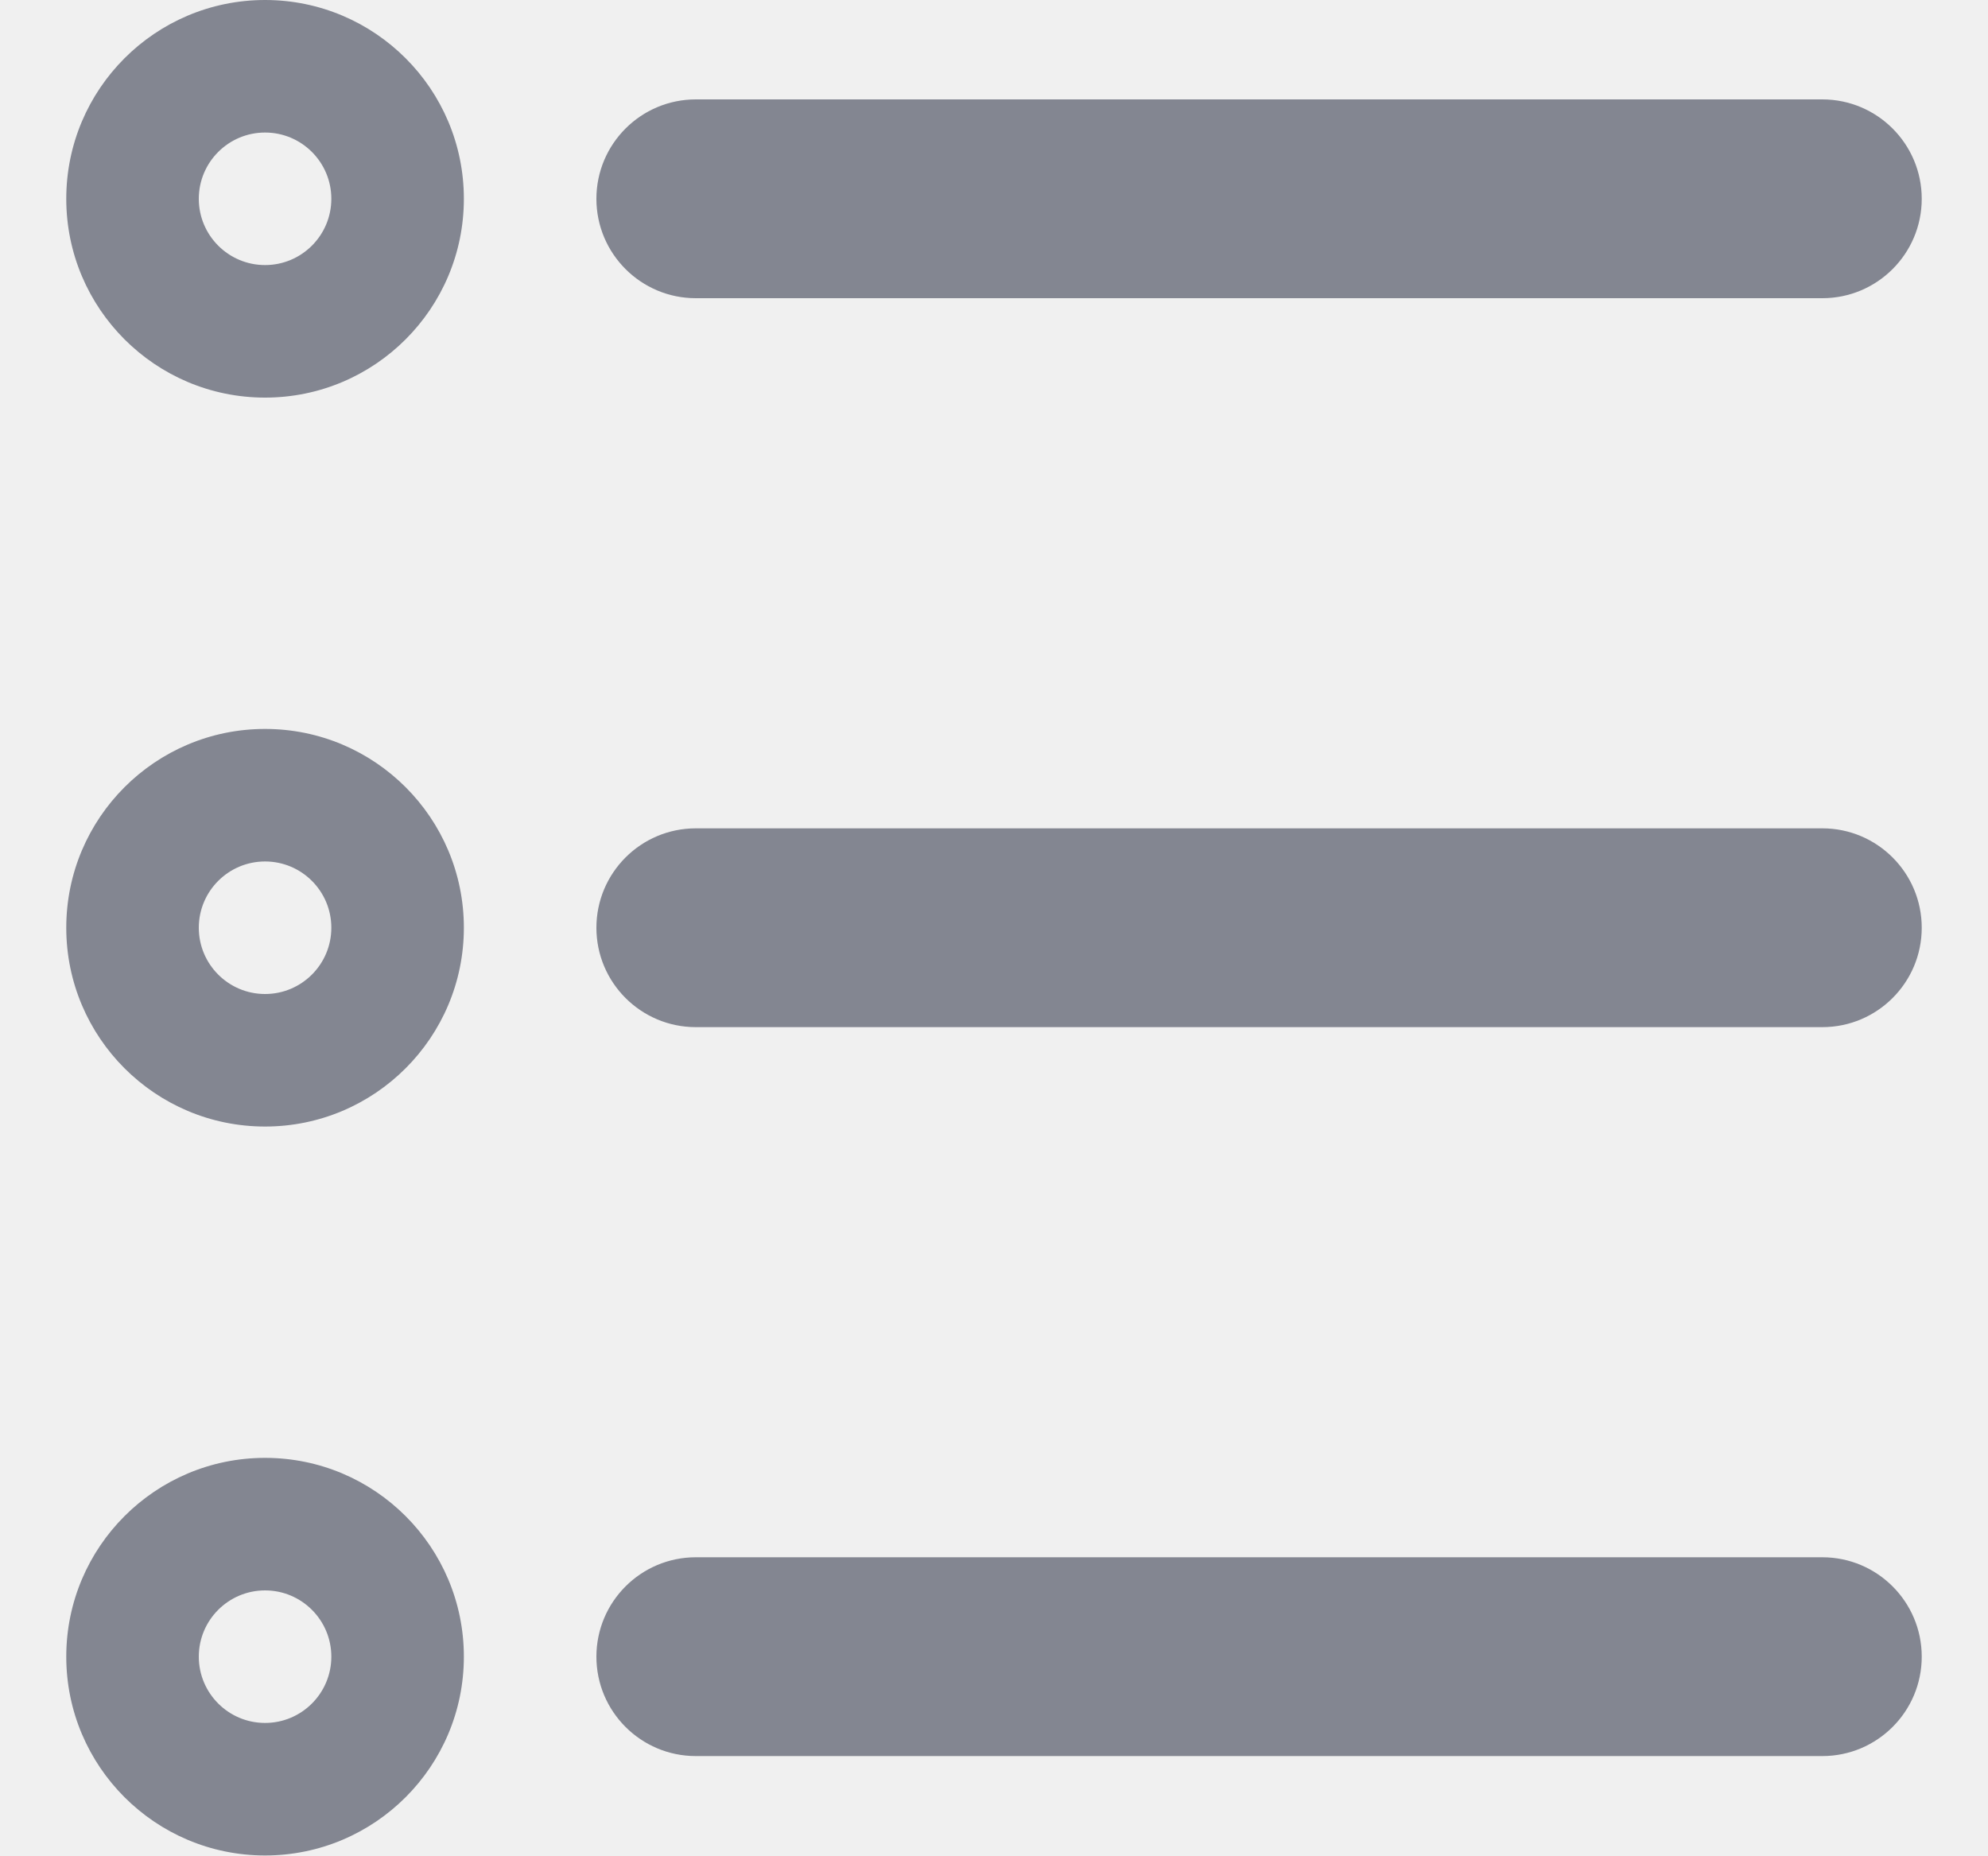
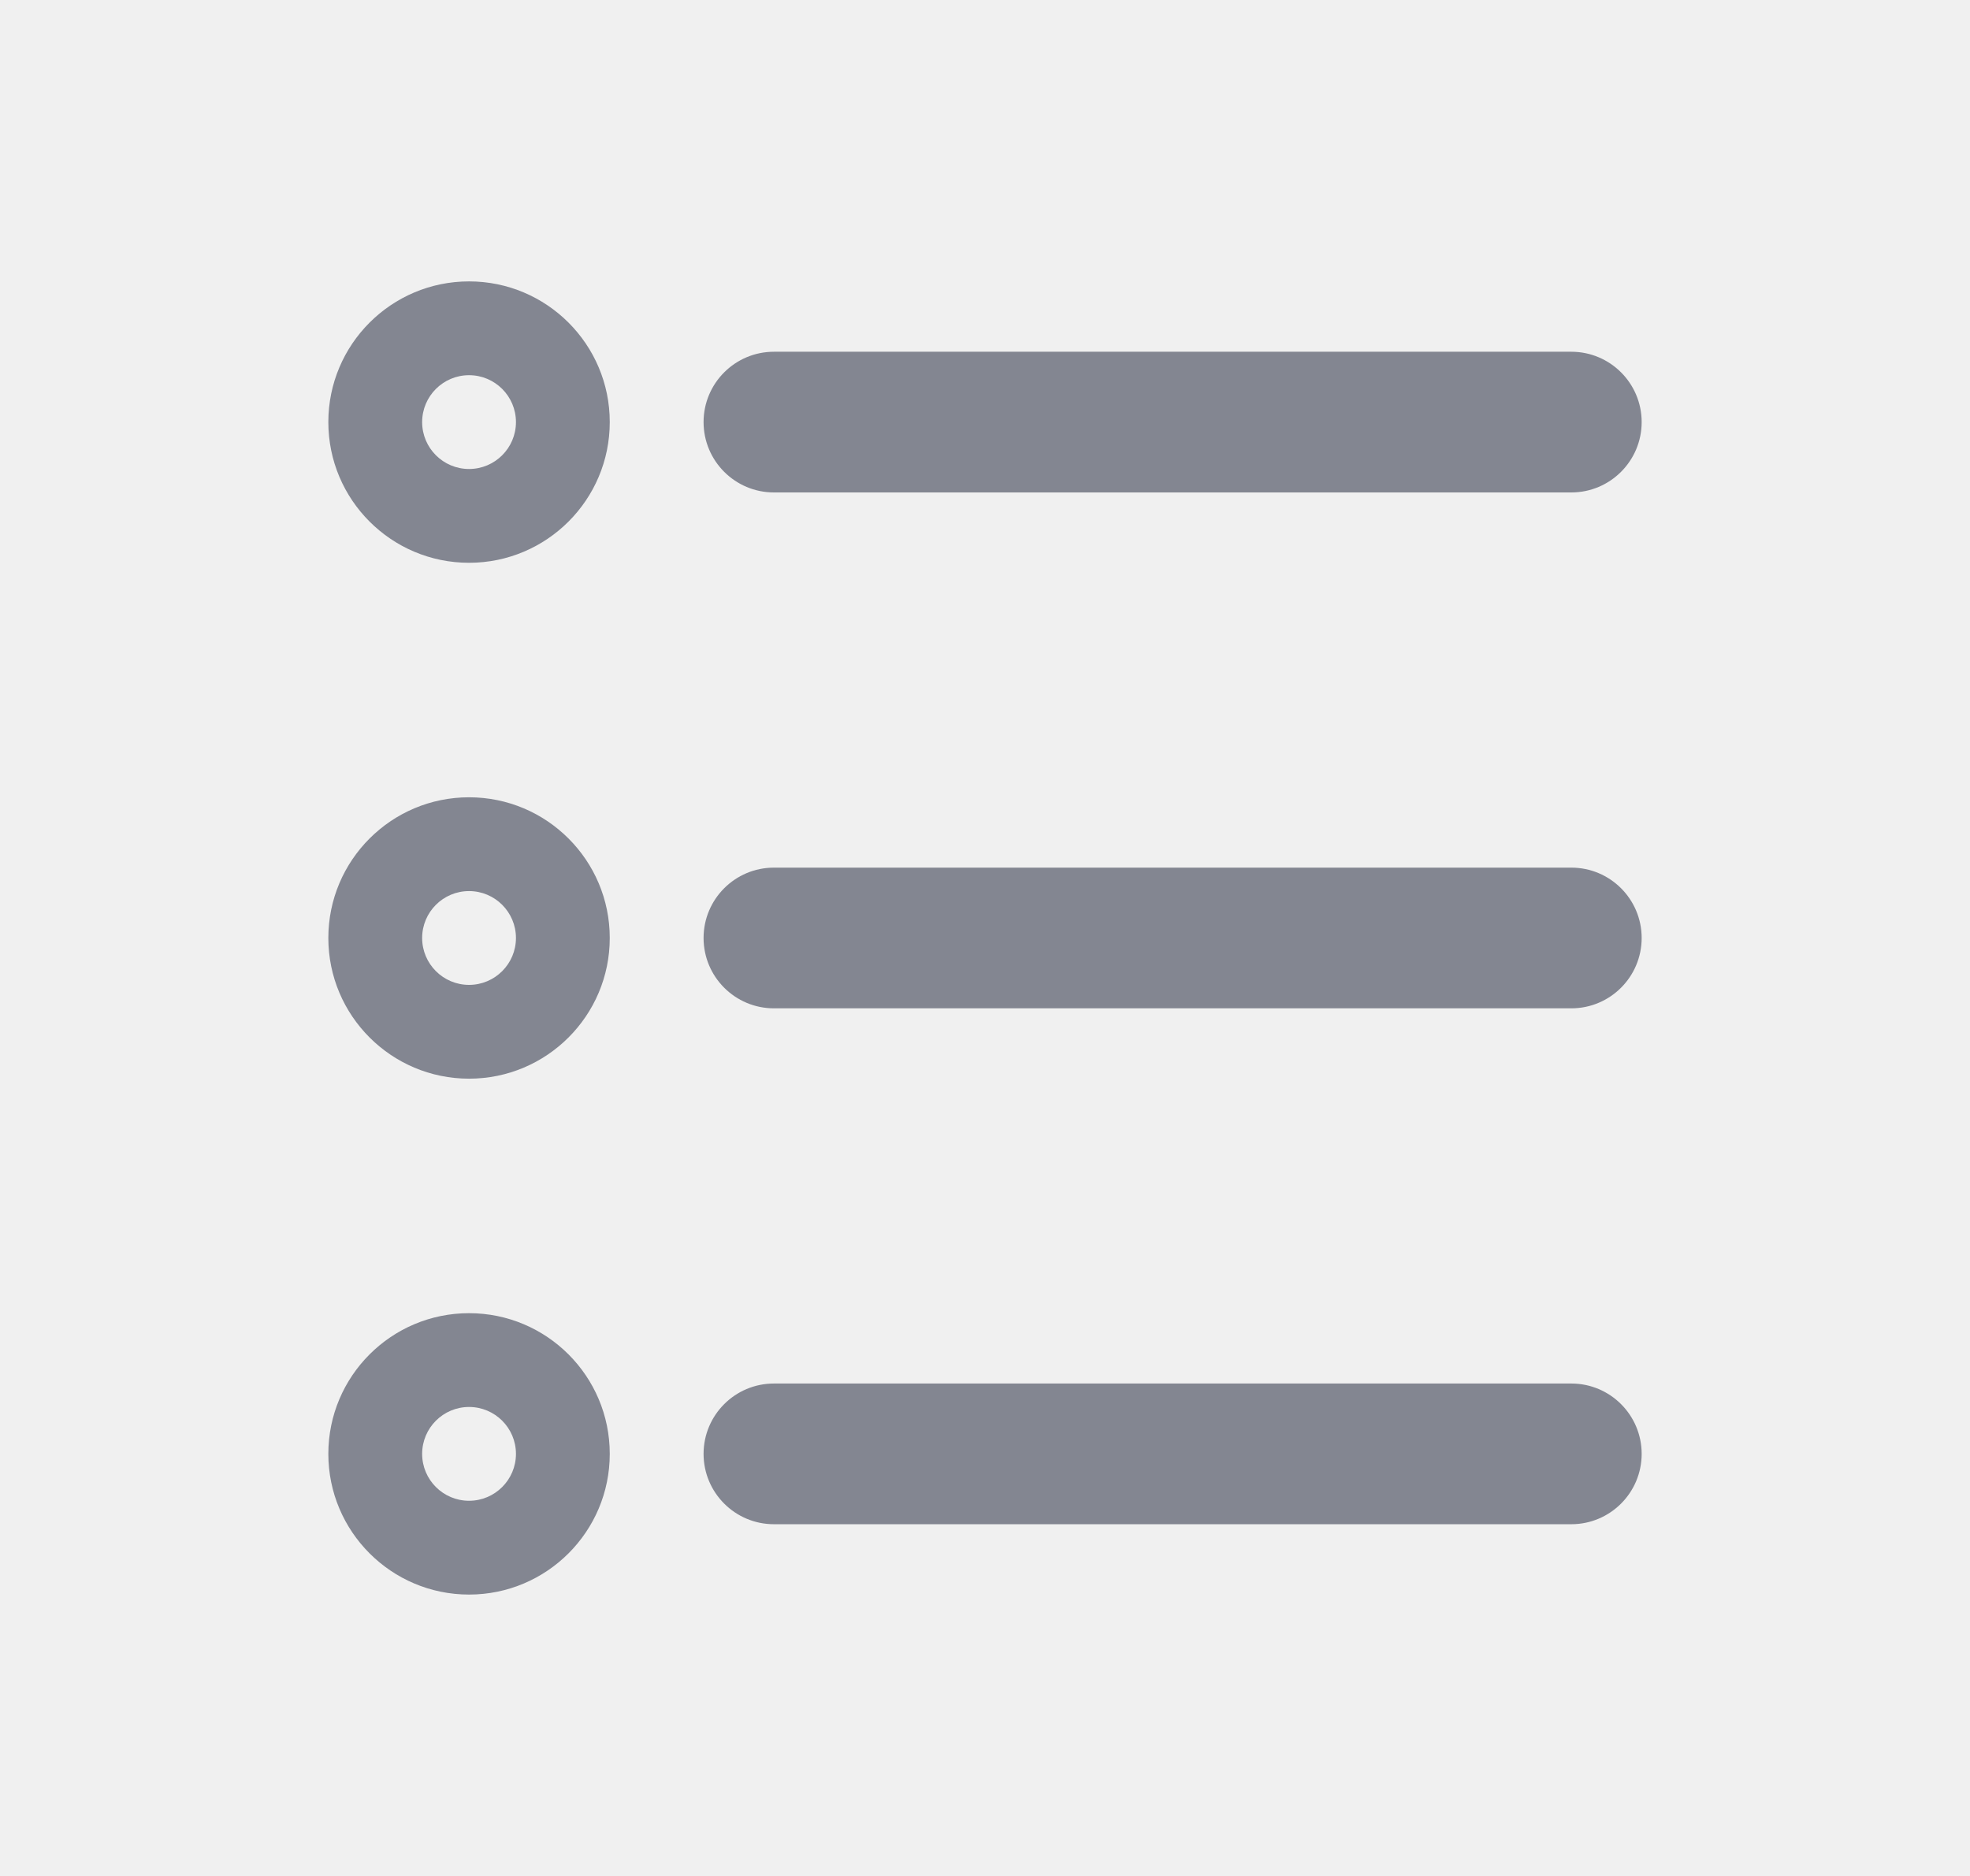
- <svg xmlns="http://www.w3.org/2000/svg" width="15" height="14" viewBox="0 0 15 14" fill="none">
-   <mask id="path-1-inside-1_20_31048" fill="white">
-     <path fill-rule="evenodd" clip-rule="evenodd" d="M3.5 1.5C3.5 2.328 2.828 3 2 3C1.172 3 0.5 2.328 0.5 1.5C0.5 0.672 1.172 0 2 0C2.828 0 3.5 0.672 3.5 1.5ZM5.25 0.75H13.75C14.164 0.75 14.5 1.086 14.5 1.5C14.5 1.914 14.164 2.25 13.75 2.25H5.25C4.836 2.25 4.5 1.914 4.5 1.5C4.5 1.086 4.836 0.75 5.25 0.75ZM2 8.5C2.828 8.5 3.5 7.828 3.5 7C3.5 6.172 2.828 5.5 2 5.5C1.172 5.5 0.5 6.172 0.5 7C0.5 7.828 1.172 8.5 2 8.5ZM5.25 6.25H13.75C14.164 6.25 14.5 6.586 14.5 7C14.5 7.414 14.164 7.75 13.75 7.75H5.25C4.836 7.75 4.5 7.414 4.5 7C4.5 6.586 4.836 6.25 5.25 6.25ZM2 14C2.828 14 3.5 13.328 3.5 12.5C3.5 11.672 2.828 11 2 11C1.172 11 0.5 11.672 0.5 12.5C0.5 13.328 1.172 14 2 14ZM5.25 11.75H13.75C14.164 11.75 14.5 12.086 14.5 12.5C14.5 12.914 14.164 13.25 13.75 13.25H5.25C4.836 13.25 4.5 12.914 4.5 12.5C4.5 12.086 4.836 11.75 5.25 11.75Z" />
+ <svg xmlns="http://www.w3.org/2000/svg" width="21" height="20" viewBox="0 0 21 20" fill="none">
+   <mask id="path-1-inside-1_20_31063" fill="white">
+     <path fill-rule="evenodd" clip-rule="evenodd" d="M6.5 4.5C6.5 5.328 5.828 6 5 6C4.172 6 3.5 5.328 3.5 4.5C3.5 3.672 4.172 3 5 3C5.828 3 6.5 3.672 6.5 4.5ZM8.25 3.75H16.75C17.164 3.75 17.5 4.086 17.5 4.5C17.5 4.914 17.164 5.25 16.75 5.25H8.25C7.836 5.25 7.5 4.914 7.5 4.5C7.5 4.086 7.836 3.75 8.25 3.75ZM5 11.5C5.828 11.5 6.5 10.828 6.5 10C6.5 9.172 5.828 8.5 5 8.5C4.172 8.5 3.5 9.172 3.5 10C3.5 10.828 4.172 11.5 5 11.5ZM8.25 9.25H16.75C17.164 9.25 17.5 9.586 17.5 10C17.5 10.414 17.164 10.75 16.75 10.75H8.25C7.836 10.75 7.5 10.414 7.5 10C7.5 9.586 7.836 9.25 8.25 9.25ZM5 17C5.828 17 6.5 16.328 6.5 15.5C6.5 14.672 5.828 14 5 14C4.172 14 3.5 14.672 3.5 15.5C3.5 16.328 4.172 17 5 17ZM8.25 14.75H16.75C17.164 14.75 17.5 15.086 17.5 15.5C17.5 15.914 17.164 16.25 16.75 16.25H8.25C7.836 16.25 7.5 15.914 7.5 15.5C7.5 15.086 7.836 14.75 8.25 14.75Z" />
  </mask>
-   <path d="M2 4C3.381 4 4.5 2.881 4.5 1.5H2.5C2.5 1.776 2.276 2 2 2V4ZM-0.5 1.5C-0.5 2.881 0.619 4 2 4V2C1.724 2 1.5 1.776 1.5 1.5H-0.5ZM2 -1C0.619 -1 -0.5 0.119 -0.5 1.5H1.5C1.5 1.224 1.724 1 2 1V-1ZM4.5 1.5C4.5 0.119 3.381 -1 2 -1V1C2.276 1 2.5 1.224 2.5 1.5H4.5ZM13.75 -0.25H5.25V1.75H13.75V-0.25ZM15.5 1.5C15.5 0.534 14.716 -0.25 13.75 -0.25V1.75C13.612 1.75 13.5 1.638 13.5 1.5H15.5ZM13.75 3.25C14.716 3.25 15.5 2.466 15.5 1.5H13.5C13.5 1.362 13.612 1.25 13.75 1.25V3.25ZM5.25 3.25H13.75V1.25H5.25V3.25ZM3.5 1.5C3.5 2.466 4.284 3.25 5.25 3.25V1.25C5.388 1.25 5.5 1.362 5.5 1.5H3.5ZM5.25 -0.25C4.284 -0.25 3.5 0.534 3.5 1.5H5.5C5.5 1.638 5.388 1.75 5.25 1.75V-0.25ZM2.5 7C2.5 7.276 2.276 7.5 2 7.5V9.5C3.381 9.5 4.5 8.381 4.5 7H2.5ZM2 6.5C2.276 6.5 2.5 6.724 2.5 7H4.5C4.5 5.619 3.381 4.5 2 4.5V6.5ZM1.5 7C1.5 6.724 1.724 6.5 2 6.5V4.5C0.619 4.5 -0.5 5.619 -0.5 7H1.5ZM2 7.5C1.724 7.5 1.5 7.276 1.5 7H-0.5C-0.5 8.381 0.619 9.5 2 9.5V7.5ZM13.75 5.25H5.25V7.25H13.75V5.25ZM15.5 7C15.5 6.034 14.716 5.25 13.75 5.25V7.25C13.612 7.25 13.5 7.138 13.5 7H15.5ZM13.75 8.75C14.716 8.75 15.5 7.966 15.5 7H13.5C13.5 6.862 13.612 6.75 13.75 6.75V8.75ZM5.25 8.75H13.75V6.75H5.25V8.75ZM3.5 7C3.5 7.966 4.284 8.75 5.25 8.75V6.75C5.388 6.75 5.5 6.862 5.5 7H3.5ZM5.25 5.25C4.284 5.25 3.5 6.034 3.5 7H5.5C5.5 7.138 5.388 7.25 5.25 7.25V5.25ZM2.5 12.5C2.5 12.776 2.276 13 2 13V15C3.381 15 4.5 13.881 4.5 12.5H2.5ZM2 12C2.276 12 2.5 12.224 2.5 12.5H4.5C4.5 11.119 3.381 10 2 10V12ZM1.5 12.5C1.5 12.224 1.724 12 2 12V10C0.619 10 -0.5 11.119 -0.5 12.5H1.5ZM2 13C1.724 13 1.5 12.776 1.5 12.5H-0.5C-0.5 13.881 0.619 15 2 15V13ZM13.75 10.75H5.25V12.75H13.75V10.75ZM15.5 12.5C15.5 11.534 14.716 10.75 13.75 10.75V12.75C13.612 12.75 13.5 12.638 13.5 12.5H15.5ZM13.75 14.25C14.716 14.25 15.5 13.466 15.5 12.5H13.5C13.5 12.362 13.612 12.25 13.75 12.25V14.25ZM5.25 14.25H13.75V12.25H5.25V14.25ZM3.5 12.5C3.5 13.466 4.284 14.25 5.25 14.25V12.25C5.388 12.25 5.5 12.362 5.5 12.5H3.5ZM5.25 10.75C4.284 10.75 3.5 11.534 3.5 12.5H5.5C5.5 12.638 5.388 12.75 5.25 12.75V10.75Z" fill="#838691" mask="url(#path-1-inside-1_20_31048)" />
+   <path d="M5 7C6.381 7 7.5 5.881 7.5 4.5H5.5C5.5 4.776 5.276 5 5 5V7ZM2.5 4.5C2.5 5.881 3.619 7 5 7V5C4.724 5 4.5 4.776 4.5 4.5H2.5ZM5 2C3.619 2 2.5 3.119 2.5 4.5H4.5C4.5 4.224 4.724 4 5 4V2ZM7.5 4.5C7.5 3.119 6.381 2 5 2V4C5.276 4 5.5 4.224 5.5 4.5H7.5ZM16.75 2.75H8.25V4.75H16.75V2.75ZM18.5 4.5C18.5 3.534 17.716 2.75 16.75 2.75V4.75C16.612 4.75 16.5 4.638 16.5 4.5H18.5ZM16.75 6.25C17.716 6.25 18.5 5.466 18.5 4.5H16.5C16.5 4.362 16.612 4.25 16.75 4.25V6.25ZM8.25 6.25H16.75V4.25H8.25V6.25ZM6.5 4.5C6.5 5.466 7.284 6.25 8.25 6.25V4.25C8.388 4.25 8.5 4.362 8.5 4.5H6.5ZM8.25 2.75C7.284 2.75 6.5 3.534 6.5 4.5H8.5C8.5 4.638 8.388 4.75 8.25 4.75V2.75ZM5.5 10C5.5 10.276 5.276 10.5 5 10.5V12.5C6.381 12.5 7.5 11.381 7.5 10H5.5ZM5 9.5C5.276 9.5 5.5 9.724 5.5 10H7.5C7.5 8.619 6.381 7.5 5 7.5V9.5ZM4.5 10C4.5 9.724 4.724 9.5 5 9.5V7.5C3.619 7.5 2.5 8.619 2.5 10H4.5ZM5 10.5C4.724 10.5 4.5 10.276 4.5 10H2.5C2.5 11.381 3.619 12.5 5 12.5V10.5ZM16.75 8.25H8.25V10.25H16.75V8.25ZM18.5 10C18.5 9.034 17.716 8.25 16.75 8.25V10.25C16.612 10.25 16.5 10.138 16.5 10H18.5ZM16.75 11.75C17.716 11.75 18.5 10.966 18.5 10H16.5C16.5 9.862 16.612 9.75 16.75 9.75V11.75ZM8.25 11.75H16.75V9.75H8.25V11.75ZM6.5 10C6.5 10.966 7.284 11.75 8.25 11.75V9.75C8.388 9.75 8.5 9.862 8.5 10H6.5ZM8.25 8.25C7.284 8.25 6.5 9.034 6.5 10H8.5C8.5 10.138 8.388 10.25 8.25 10.25V8.25ZM5.5 15.5C5.5 15.776 5.276 16 5 16V18C6.381 18 7.5 16.881 7.5 15.5H5.5ZM5 15C5.276 15 5.5 15.224 5.5 15.5H7.5C7.5 14.119 6.381 13 5 13V15ZM4.5 15.5C4.5 15.224 4.724 15 5 15V13C3.619 13 2.5 14.119 2.5 15.5H4.5ZM5 16C4.724 16 4.5 15.776 4.5 15.5H2.5C2.5 16.881 3.619 18 5 18V16ZM16.75 13.75H8.25V15.75H16.75V13.75ZM18.5 15.5C18.5 14.534 17.716 13.75 16.75 13.75V15.75C16.612 15.75 16.5 15.638 16.5 15.5H18.5ZM16.75 17.25C17.716 17.25 18.5 16.466 18.5 15.5H16.5C16.5 15.362 16.612 15.25 16.75 15.25V17.25ZM8.25 17.25H16.75V15.25H8.25V17.25ZM6.5 15.5C6.5 16.466 7.284 17.25 8.25 17.25V15.25C8.388 15.25 8.5 15.362 8.5 15.5H6.5ZM8.25 13.75C7.284 13.75 6.5 14.534 6.5 15.5H8.5C8.5 15.638 8.388 15.75 8.25 15.75V13.75Z" fill="#838691" mask="url(#path-1-inside-1_20_31063)" />
</svg>
